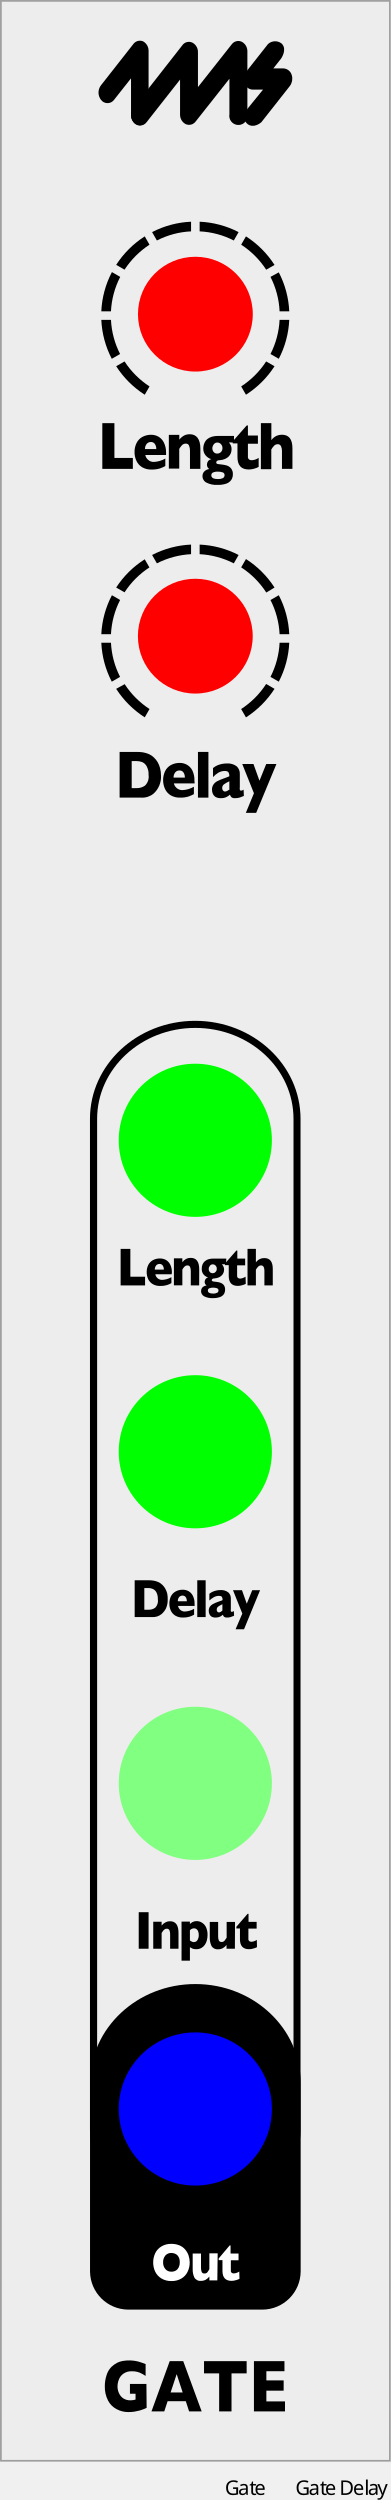
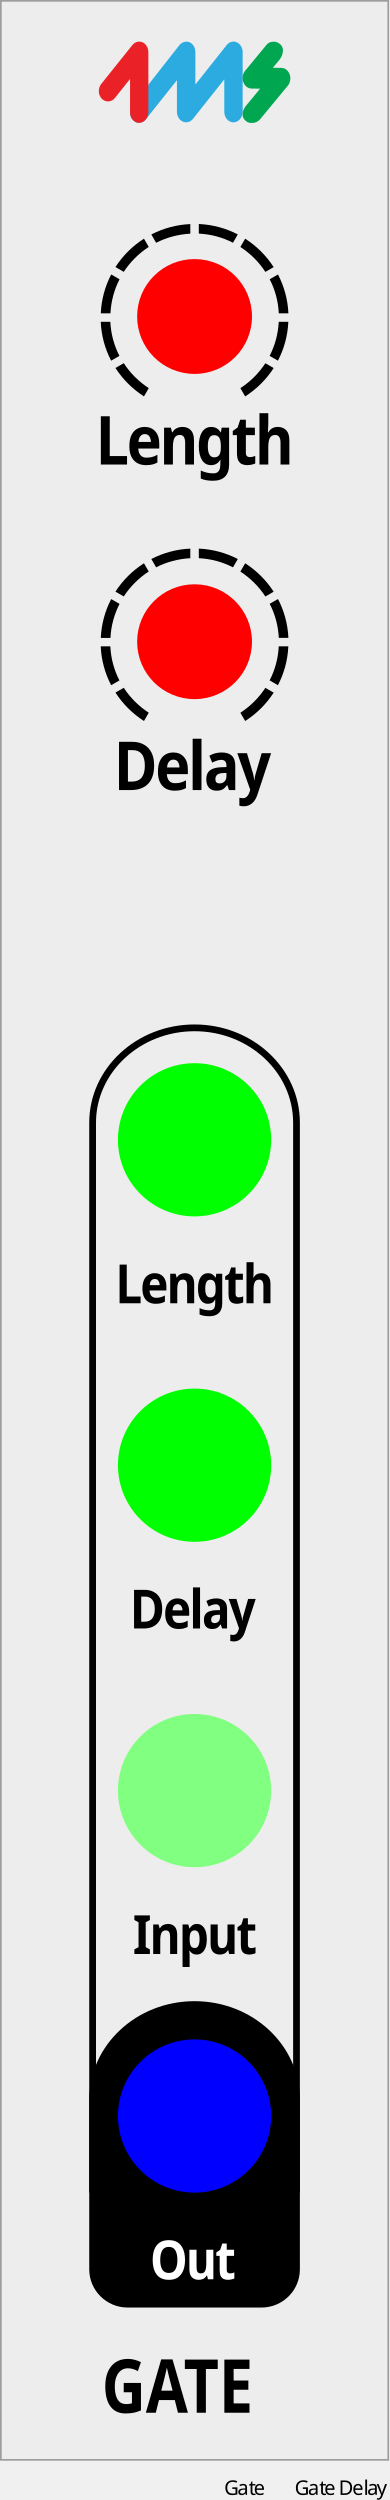
- <svg xmlns="http://www.w3.org/2000/svg" width="20.41mm" height="130.6mm" viewBox="0 0 57.85 370.19">
+ <svg xmlns="http://www.w3.org/2000/svg" width="20.32mm" height="130.55mm" viewBox="0 0 57.6 370.07">
  <defs>
-     <clipPath id="clip-path">
-       <rect x="15.02" y="32.83" width="27.8" height="25.62" style="fill: none" />
+     <clipPath id="clippath">
+       <rect x="14.91" y="33.17" width="27.78" height="25.51" style="fill: none; stroke-width: 0px;" />
    </clipPath>
-     <clipPath id="clip-path-3">
-       <rect x="15.02" y="80.64" width="27.8" height="25.62" style="fill: none" />
+     <clipPath id="clippath-1">
+       <rect x="14.91" y="33.17" width="27.78" height="25.51" style="fill: none; stroke-width: 0px;" />
+     </clipPath>
+     <clipPath id="clippath-2">
+       <rect x="14.91" y="81.21" width="27.78" height="25.51" style="fill: none; stroke-width: 0px;" />
+     </clipPath>
+     <clipPath id="clippath-3">
+       <rect x="14.91" y="81.21" width="27.78" height="25.51" style="fill: none; stroke-width: 0px;" />
    </clipPath>
  </defs>
  <g id="faceplate">
-     <rect x="0.13" y="0.13" width="57.6" height="364.25" style="fill: #ededed;stroke: #9d9d9e;stroke-miterlimit: 10;stroke-width: 0.25px" />
    <g>
-       <path d="M21.71,356.55l-.34.15-.27.1-.38.13a8.39,8.39,0,0,1-.84.18,6,6,0,0,1-.87.06,3.59,3.59,0,0,1-1.72-.42A2.94,2.94,0,0,1,16,355.47a4.37,4.37,0,0,1-.48-2.14,5.14,5.14,0,0,1,.25-1.6,2.91,2.91,0,0,1,.74-1.26,3.65,3.65,0,0,1,.84-.6,2.87,2.87,0,0,1,.83-.27,5.59,5.59,0,0,1,2.23.07c.35.1.73.23,1.15.39v1.76a5.06,5.06,0,0,0-.88-.49,3,3,0,0,0-1.15-.2,2,2,0,0,0-1.28.37,1.87,1.87,0,0,0-.66.88,2.75,2.75,0,0,0-.19,1,2.35,2.35,0,0,0,.22,1,1.74,1.74,0,0,0,.65.77,1.87,1.87,0,0,0,1.05.28,2.62,2.62,0,0,0,.75-.11v-.87h-.83V353h2.44Z" />
-       <path d="M29.86,357.07H28l-.49-1.51H24.82l-.5,1.51H22.43l2.7-7.44h2Zm-2.81-2.8-.89-2.72-.9,2.72Z" />
-       <path d="M36.52,351.44H34.28v5.63H32.45v-5.63H30.21v-1.81h6.31Z" />
-       <path d="M42.2,357.07H37.6v-7.44h4.52v1.49H39.44v1.36H42V354H39.44v1.59H42.2Z" />
+       <rect x=".13" y=".12" width="57.35" height="364" style="fill: #ededed; stroke-width: 0px;" />
+       <path d="M57.35.25v363.75H.25V.25h57.1M57.6,0H0v364.25h57.6V0h0Z" style="fill: #9d9d9e; stroke-width: 0px;" />
    </g>
-     <g id="pips_-_fewest" data-name="pips - fewest">
-       <g style="clip-path: url(#clip-path)">
-         <g style="clip-path: url(#clip-path)">
-           <path d="M34.62,35.61l.71-1.24a13.86,13.86,0,0,0-5.77-1.54v1.43a12.39,12.39,0,0,1,5.06,1.35" />
-           <path d="M39.41,39.94l1.24-.71A14,14,0,0,0,36.42,35l-.71,1.23a12.55,12.55,0,0,1,3.7,3.7" />
-           <path d="M22.14,36.24,21.43,35a14.07,14.07,0,0,0-4.23,4.22l1.24.71a12.67,12.67,0,0,1,3.7-3.7" />
-           <path d="M41.4,46.1h1.43a13.83,13.83,0,0,0-1.55-5.77L40.05,41A12.47,12.47,0,0,1,41.4,46.1" />
-           <path d="M28.29,34.26V32.83a13.86,13.86,0,0,0-5.77,1.54l.71,1.24a12.39,12.39,0,0,1,5.06-1.35" />
-           <path d="M18.44,53.52l-1.24.71a14,14,0,0,0,4.23,4.22l.71-1.23a12.55,12.55,0,0,1-3.7-3.7" />
-           <path d="M35.71,57.22l.71,1.23a14,14,0,0,0,4.23-4.22l-1.24-.71a12.55,12.55,0,0,1-3.7,3.7" />
-           <path d="M41.4,47.36a12.47,12.47,0,0,1-1.35,5.06l1.23.71a13.83,13.83,0,0,0,1.55-5.77Z" />
-           <path d="M16.45,47.36H15a13.83,13.83,0,0,0,1.55,5.77l1.23-.71a12.47,12.47,0,0,1-1.35-5.06" />
-           <path d="M17.8,41l-1.23-.71A13.83,13.83,0,0,0,15,46.1h1.43A12.47,12.47,0,0,1,17.8,41" />
+     <g id="graphics">
+       <g id="art">
+         <path d="M28.8,152.65c8.05,0,14.59,6.08,14.59,13.54v157.37H14.21v-157.37c0-7.47,6.55-13.54,14.59-13.54M28.8,151.65c-8.61,0-15.59,6.51-15.59,14.54v158.37s31.18,0,31.18,0v-158.37c0-8.03-6.98-14.54-15.59-14.54h0Z" style="fill: #000; stroke-width: 0px;" />
+         <path d="M44.39,310.8c0-8.05-6.98-14.57-15.59-14.57s-15.59,6.53-15.59,14.57v5.36s0,0,0,0v19.77c0,3.11,2.55,5.65,5.67,5.65h19.84c3.12,0,5.67-2.54,5.67-5.65v-19.77s0,0,0,0v-5.35Z" style="fill: #000; stroke-width: 0px;" />
+         <g>
+           <path d="M20.6,18.19c-.37,0-.71-.17-.97-.47-.51-.6-.52-1.54-.04-2.16l6.97-8.88c.38-.48,1.05-.65,1.57-.39.5.25.79.82.79,1.45v4.77l4.64-5.85c.38-.48,1.01-.64,1.53-.38.5.25.83.81.83,1.44v8.82c0,.86-.61,1.57-1.36,1.57s-1.36-.7-1.36-1.57v-4.79l-4.64,5.85c-.38.48-1.01.64-1.54.38-.5-.24-.83-.81-.83-1.44v-4.67l-4.61,5.8c-.26.32-.62.51-1,.51h0Z" style="fill: #2cabe1; stroke-width: 0px;" />
+           <path d="M20.6,18.19c-.75,0-1.35-.7-1.35-1.57v-4.93l-2.26,2.84c-.5.63-1.44.65-1.97.04-.51-.6-.52-1.53-.03-2.15l4.61-5.76c.26-.32.63-.5,1-.5.18,0,.37.04.54.12.5.25.82.81.82,1.44v8.89c0,.86-.61,1.57-1.36,1.57h0Z" style="fill: #ea2228; stroke-width: 0px;" />
+           <path d="M37.2,18.21h0c-.35,0-.68-.15-.94-.42-.76-.78-.14-1.84.29-2.3l1.95-2.36-1.26-.02c-.56-.01-1.04-.4-1.24-1-.19-.56-.07-1.21.29-1.64l3.16-3.83c.23-.28.55-.48,1.13-.47.33,0,.67.17.92.4.71.66.29,1.7-.07,2.2l-1.04,1.26,1.26.02c.56.01,1.04.4,1.24,1,.19.56.07,1.21-.29,1.64l-4.1,4.97c-.35.35-.65.55-1.3.54h0Z" style="fill: #00a650; stroke-width: 0px;" />
+         </g>
+       </g>
+       <g id="text">
+         <text transform="translate(15.06 357.15) scale(.82 1)" style="fill: #000; font-family: GillSans-Bold, 'Gill Sans'; font-size: 11px; font-weight: 700;">
+           <tspan x="0" y="0">GATE</tspan>
+         </text>
+         <text transform="translate(14.13 68.76) scale(.88 1)" style="fill: #000; font-family: GillSans-Bold, 'Gill Sans'; font-size: 10px; font-weight: 700; letter-spacing: -.04em;">
+           <tspan x="0" y="0">Length</tspan>
+         </text>
+         <text transform="translate(16.82 116.95) scale(.88 1)" style="fill: #000; font-family: GillSans-Bold, 'Gill Sans'; font-size: 10px; font-weight: 700; letter-spacing: -.04em;">
+           <tspan x="0" y="0">Delay</tspan>
+         </text>
+         <text transform="translate(17.07 192.92) scale(.88 1)" style="fill: #000; font-family: GillSans-Bold, 'Gill Sans'; font-size: 8px; font-weight: 700; letter-spacing: -.04em;">
+           <tspan x="0" y="0">Length</tspan>
+         </text>
+         <text transform="translate(19.21 241.06) scale(.88 1)" style="fill: #000; font-family: GillSans-Bold, 'Gill Sans'; font-size: 8px; font-weight: 700; letter-spacing: -.04em;">
+           <tspan x="0" y="0">Delay</tspan>
+         </text>
+         <text transform="translate(19.67 289.25) scale(.88 1)" style="fill: #000; font-family: GillSans-Bold, 'Gill Sans'; font-size: 8px; font-weight: 700; letter-spacing: -.04em;">
+           <tspan x="0" y="0">Input</tspan>
+         </text>
+         <text transform="translate(22.19 337.4) scale(.88 1)" style="fill: #fff; font-family: GillSans-Bold, 'Gill Sans'; font-size: 8px; font-weight: 700; letter-spacing: -.04em;">
+           <tspan x="0" y="0">Out</tspan>
+         </text>
+       </g>
+       <g id="pips_-_fewest" data-name="pips - fewest">
+         <g style="clip-path: url(#clippath);">
+           <g style="clip-path: url(#clippath-1);">
+             <path d="M34.49,35.93l.71-1.23c-1.74-.9-3.69-1.45-5.77-1.54v1.42c1.81.09,3.52.56,5.05,1.35" style="fill: #000; stroke-width: 0px;" />
+             <path d="M39.28,40.25l1.23-.71c-1.09-1.69-2.53-3.12-4.22-4.21l-.71,1.23c1.48.96,2.74,2.21,3.7,3.69" style="fill: #000; stroke-width: 0px;" />
+             <path d="M22.02,36.56l-.71-1.23c-1.69,1.08-3.14,2.52-4.22,4.2l1.23.71c.96-1.47,2.22-2.73,3.7-3.69" style="fill: #000; stroke-width: 0px;" />
+             <path d="M41.26,46.38h1.43c-.09-2.07-.64-4.01-1.54-5.75l-1.23.71c.79,1.52,1.26,3.23,1.35,5.04" style="fill: #000; stroke-width: 0px;" />
+             <path d="M28.17,34.59v-1.42c-2.07.09-4.03.64-5.77,1.54l.71,1.23c1.53-.78,3.24-1.25,5.05-1.35" style="fill: #000; stroke-width: 0px;" />
+             <path d="M18.32,53.76l-1.23.71c1.09,1.69,2.53,3.12,4.22,4.21l.71-1.23c-1.48-.96-2.74-2.21-3.7-3.69" style="fill: #000; stroke-width: 0px;" />
+             <path d="M35.58,57.45l.71,1.23c1.69-1.08,3.14-2.52,4.22-4.2l-1.23-.71c-.96,1.47-2.22,2.73-3.7,3.69" style="fill: #000; stroke-width: 0px;" />
+             <path d="M41.26,47.64c-.09,1.81-.56,3.51-1.35,5.04l1.23.71c.9-1.73,1.45-3.68,1.54-5.75h-1.43Z" style="fill: #000; stroke-width: 0px;" />
+             <path d="M16.34,47.64h-1.43c.09,2.07.64,4.01,1.54,5.75l1.23-.71c-.79-1.52-1.26-3.23-1.35-5.04" style="fill: #000; stroke-width: 0px;" />
+             <path d="M17.69,41.34l-1.23-.71c-.9,1.73-1.45,3.68-1.54,5.75h1.43c.09-1.81.56-3.51,1.35-5.04" style="fill: #000; stroke-width: 0px;" />
+           </g>
+         </g>
+       </g>
+       <g id="pips_-_fewest-2" data-name="pips - fewest">
+         <g style="clip-path: url(#clippath-2);">
+           <g style="clip-path: url(#clippath-3);">
+             <path d="M34.49,83.98l.71-1.23c-1.74-.9-3.69-1.45-5.77-1.54v1.42c1.81.09,3.52.56,5.05,1.35" style="fill: #000; stroke-width: 0px;" />
+             <path d="M39.28,88.3l1.23-.71c-1.09-1.69-2.53-3.12-4.22-4.21l-.71,1.23c1.48.96,2.74,2.21,3.7,3.69" style="fill: #000; stroke-width: 0px;" />
+             <path d="M22.02,84.61l-.71-1.23c-1.69,1.08-3.14,2.52-4.22,4.2l1.23.71c.96-1.47,2.22-2.73,3.7-3.69" style="fill: #000; stroke-width: 0px;" />
+             <path d="M41.26,94.42h1.43c-.09-2.07-.64-4.01-1.54-5.75l-1.23.71c.79,1.52,1.26,3.23,1.35,5.04" style="fill: #000; stroke-width: 0px;" />
+             <path d="M28.17,82.63v-1.42c-2.07.09-4.03.64-5.77,1.54l.71,1.23c1.53-.78,3.24-1.25,5.05-1.35" style="fill: #000; stroke-width: 0px;" />
+             <path d="M18.32,101.81l-1.23.71c1.09,1.69,2.53,3.12,4.22,4.21l.71-1.23c-1.48-.96-2.74-2.21-3.7-3.69" style="fill: #000; stroke-width: 0px;" />
+             <path d="M35.58,105.5l.71,1.23c1.69-1.08,3.14-2.52,4.22-4.2l-1.23-.71c-.96,1.47-2.22,2.73-3.7,3.69" style="fill: #000; stroke-width: 0px;" />
+             <path d="M41.26,95.68c-.09,1.81-.56,3.51-1.35,5.04l1.23.71c.9-1.73,1.45-3.68,1.54-5.75h-1.43Z" style="fill: #000; stroke-width: 0px;" />
+             <path d="M16.34,95.68h-1.43c.09,2.07.64,4.01,1.54,5.75l1.23-.71c-.79-1.52-1.26-3.23-1.35-5.04" style="fill: #000; stroke-width: 0px;" />
+             <path d="M17.69,89.39l-1.23-.71c-.9,1.73-1.45,3.68-1.54,5.75h1.43c.09-1.81.56-3.51,1.35-5.04" style="fill: #000; stroke-width: 0px;" />
+           </g>
        </g>
      </g>
    </g>
-     <g>
-       <path d="M19.67,69.43H15.15V62.66h1.79v5.15h2.73Z" />
-       <path d="M24.59,67.37H21.51a1.22,1.22,0,0,0,.45.74,1.18,1.18,0,0,0,.8.29,3.65,3.65,0,0,0,1.72-.5V69a3.94,3.94,0,0,1-.82.37,4.17,4.17,0,0,1-1.23.16,2.62,2.62,0,0,1-1.38-.34,2.16,2.16,0,0,1-.84-.93,3,3,0,0,1-.29-1.33,2.93,2.93,0,0,1,.29-1.31,2.11,2.11,0,0,1,.84-.91,2.71,2.71,0,0,1,1.38-.33,2.25,2.25,0,0,1,1,.26,2.07,2.07,0,0,1,.82.86A3.23,3.23,0,0,1,24.59,67Zm-1.45-.87a1.25,1.25,0,0,0-.21-.76.68.68,0,0,0-.6-.29.78.78,0,0,0-.62.29,1.17,1.17,0,0,0-.24.76Z" />
-       <path d="M29.67,69.43H28.13V66.75A1.92,1.92,0,0,0,28,66a.49.49,0,0,0-.52-.31.7.7,0,0,0-.33.08.86.86,0,0,0-.26.21,1.33,1.33,0,0,0-.19.24c-.05.08-.11.16-.16.25v2.92H25v-5h1.55v.71a2.37,2.37,0,0,1,.73-.62,1.86,1.86,0,0,1,.82-.18c1,0,1.57.72,1.57,2.14Z" />
-       <path d="M34.65,65.52h-.76a1.36,1.36,0,0,1,.4,1,1.67,1.67,0,0,1-.11.59,1.57,1.57,0,0,1-.34.51,1.79,1.79,0,0,1-.55.35,2.06,2.06,0,0,1-.74.17c-.35,0-.53.13-.53.33a.21.21,0,0,0,.06.17.51.51,0,0,0,.22.08l.5.06a4.16,4.16,0,0,1,.75.14,1.37,1.37,0,0,1,.64.41,1.29,1.29,0,0,1,.29.89,1.48,1.48,0,0,1-.22.82,1.45,1.45,0,0,1-.71.56,3.64,3.64,0,0,1-1.31.2,3.22,3.22,0,0,1-1.72-.36,1.08,1.08,0,0,1-.47-1.32.83.83,0,0,1,.3-.4,1.26,1.26,0,0,1,.66-.27.52.52,0,0,1-.26-.25.67.67,0,0,1-.11-.38,1,1,0,0,1,.15-.51A.77.77,0,0,1,31.3,68a1.79,1.79,0,0,1-.84-.55,1.52,1.52,0,0,1-.36-1,2,2,0,0,1,.17-.85,1.53,1.53,0,0,1,.45-.6,2,2,0,0,1,.68-.34,3.24,3.24,0,0,1,.85-.11h2.4Zm-1.4,4.84a.39.39,0,0,0-.31-.42,1.89,1.89,0,0,0-.63-.1,1.69,1.69,0,0,0-.78.13.43.43,0,0,0-.24.41c0,.37.33.56,1,.56A1.57,1.57,0,0,0,33,70.8.49.49,0,0,0,33.25,70.36Zm-.31-4a.81.81,0,0,0-.23-.6.69.69,0,0,0-.5-.23.65.65,0,0,0-.56.27,1,1,0,0,0-.21.58.86.86,0,0,0,.09.39.71.71,0,0,0,.25.29.75.75,0,0,0,.94-.13A.8.8,0,0,0,32.94,66.36Z" />
-       <path d="M38.3,69.14a3.12,3.12,0,0,1-.66.26,2.94,2.94,0,0,1-.81.12c-1.12,0-1.67-.62-1.67-1.86v-2h-.7v-.31L36.53,63h.18v1.49h1.48v1.22H36.71v1.59a2.64,2.64,0,0,0,0,.45.48.48,0,0,0,.17.29.68.68,0,0,0,.42.11,2,2,0,0,0,1-.35Z" />
-       <path d="M43.3,69.43H41.75V66.85a.09.09,0,0,1,0,0v-.12a1.55,1.55,0,0,0-.14-.65.49.49,0,0,0-.5-.3.7.7,0,0,0-.52.22,2.82,2.82,0,0,0-.42.56v2.92H38.63V62.66h1.55v2.51a2.1,2.1,0,0,1,.75-.63,2,2,0,0,1,.8-.17c1.05,0,1.57.67,1.57,2Z" />
-     </g>
-     <g id="pips_-_fewest-2" data-name="pips - fewest">
-       <g style="clip-path: url(#clip-path-3)">
-         <g style="clip-path: url(#clip-path-3)">
-           <path d="M34.62,83.42l.71-1.24a13.86,13.86,0,0,0-5.77-1.54v1.42a12.56,12.56,0,0,1,5.06,1.36" />
-           <path d="M39.41,87.75,40.65,87a14,14,0,0,0-4.23-4.22l-.71,1.23a12.55,12.55,0,0,1,3.7,3.7" />
-           <path d="M22.14,84.05l-.71-1.23A13.85,13.85,0,0,0,17.2,87l1.24.71a12.55,12.55,0,0,1,3.7-3.7" />
-           <path d="M41.4,93.91h1.43a13.83,13.83,0,0,0-1.55-5.77l-1.23.71a12.47,12.47,0,0,1,1.35,5.06" />
-           <path d="M28.29,82.06V80.64a13.86,13.86,0,0,0-5.77,1.54l.71,1.24a12.56,12.56,0,0,1,5.06-1.36" />
-           <path d="M18.44,101.32,17.2,102a14.07,14.07,0,0,0,4.23,4.22l.71-1.23a12.58,12.58,0,0,1-3.7-3.71" />
-           <path d="M35.71,105l.71,1.23A14.07,14.07,0,0,0,40.65,102l-1.24-.72a12.58,12.58,0,0,1-3.7,3.71" />
-           <path d="M41.4,95.17a12.47,12.47,0,0,1-1.35,5.06l1.23.71a13.83,13.83,0,0,0,1.55-5.77Z" />
-           <path d="M16.45,95.17H15a13.83,13.83,0,0,0,1.55,5.77l1.23-.71a12.47,12.47,0,0,1-1.35-5.06" />
-           <path d="M17.8,88.85l-1.23-.71A13.83,13.83,0,0,0,15,93.91h1.43a12.47,12.47,0,0,1,1.35-5.06" />
-         </g>
-       </g>
-     </g>
-     <g>
-       <path d="M23.84,114.84a3.34,3.34,0,0,1-1.12,2.69,2.6,2.6,0,0,1-1.79.58H17.71v-6.77h2.48a6.41,6.41,0,0,1,.95.06,4.17,4.17,0,0,1,.72.19,2.72,2.72,0,0,1,.54.27,2.55,2.55,0,0,1,.4.32,3.3,3.3,0,0,1,.54.67,3.45,3.45,0,0,1,.36.89A4.3,4.3,0,0,1,23.84,114.84ZM22,114.76a2.47,2.47,0,0,0-.28-1.29,1.4,1.4,0,0,0-.66-.62,2.22,2.22,0,0,0-.8-.15h-.76v4h.76a2,2,0,0,0,1.22-.38A1.83,1.83,0,0,0,22,114.76Z" />
-       <path d="M28.82,116H25.74a1.29,1.29,0,0,0,1.25,1,3.77,3.77,0,0,0,1.72-.5v1.09a4.56,4.56,0,0,1-.82.36,3.86,3.86,0,0,1-1.23.16,2.62,2.62,0,0,1-1.38-.34,2.16,2.16,0,0,1-.84-.93,3.15,3.15,0,0,1,0-2.64,2.08,2.08,0,0,1,.84-.9,2.71,2.71,0,0,1,1.38-.33,2.13,2.13,0,0,1,1,.26,2,2,0,0,1,.82.85,3.28,3.28,0,0,1,.31,1.53Zm-1.45-.86a1.28,1.28,0,0,0-.21-.77.67.67,0,0,0-.6-.28.75.75,0,0,0-.62.29,1.14,1.14,0,0,0-.24.76Z" />
-       <path d="M30.86,118.11H29.31v-6.77h1.55Z" />
-       <path d="M36.11,117.86a5.56,5.56,0,0,1-.62.24,2.43,2.43,0,0,1-.7.09.75.75,0,0,1-.53-.15.85.85,0,0,1-.21-.37,2.1,2.1,0,0,1-.56.37,1.81,1.81,0,0,1-.8.15,1.46,1.46,0,0,1-.77-.18,1.11,1.11,0,0,1-.41-.48,1.52,1.52,0,0,1-.12-.59,1.31,1.31,0,0,1,.21-.76,1.51,1.51,0,0,1,.54-.49,7,7,0,0,1,.91-.39l.49-.18.25-.1.17-.08a1,1,0,0,0-.13-.57c-.08-.14-.27-.21-.56-.21a1.85,1.85,0,0,0-.94.26,3.46,3.46,0,0,0-.79.65v-1.34a2.69,2.69,0,0,1,.62-.39,3.35,3.35,0,0,1,.7-.22,3.64,3.64,0,0,1,.74-.07,2.18,2.18,0,0,1,1.43.41,1.46,1.46,0,0,1,.48,1.15v1.92a1.39,1.39,0,0,0,0,.41.18.18,0,0,0,.17.14.8.8,0,0,0,.39-.15Zm-2.15-1v-1.17a4.35,4.35,0,0,0-.8.45.68.68,0,0,0-.26.55.53.53,0,0,0,.13.38.38.38,0,0,0,.29.14.63.63,0,0,0,.32-.1A3.14,3.14,0,0,0,34,116.9Z" />
-       <path d="M40.93,113.13l-3,7.24H36.4l1.2-2.91-1.73-4.33h1.66l.89,2.48,1-2.48Z" />
-     </g>
-     <g>
-       <path d="M34.54,6.76l-5.53,7v-6a1.27,1.27,0,0,0-.64-1.17.89.89,0,0,0-1.13.29L20,16.13a1.49,1.49,0,0,0,0,1.79.9.9,0,0,0,1.46,0l5.5-7v6a1.29,1.29,0,0,0,.64,1.18.92.92,0,0,0,1.14-.3l5.53-7v6.15a1.05,1.05,0,1,0,2.06,0V7.64a1.28,1.28,0,0,0-.65-1.18A.91.91,0,0,0,34.54,6.76Z" style="stroke: #000;stroke-width: 0.6px" />
-       <path d="M20,6.68l-4.81,6.13a1.47,1.47,0,0,0,0,1.79.9.9,0,0,0,1.46,0l3.05-3.87V17a1.17,1.17,0,0,0,1,1.26,1.17,1.17,0,0,0,1-1.26V7.56a1.29,1.29,0,0,0-.65-1.17A.91.91,0,0,0,20,6.68Z" style="stroke: #000;stroke-width: 0.6px" />
-       <path d="M42.91,11.2a1.05,1.05,0,0,0-.95-.77h-2.1l1.53-1.95s.8-1.17.1-1.82a1.27,1.27,0,0,0-1.58.06l-3.23,4.1a1.45,1.45,0,0,0-.2,1.37,1,1,0,0,0,1,.78h2.1L37,16.14s-1,1.13-.27,1.89,1.75-.14,1.75-.14l4.18-5.31A1.5,1.5,0,0,0,42.91,11.2Z" style="stroke: #000;stroke-width: 0.6px" />
-     </g>
-     <path d="M44.52,308.41c0-8.08-7-14.62-15.6-14.62s-15.59,6.54-15.59,14.62v8.11h0v19.85A5.7,5.7,0,0,0,19,342H38.85a5.7,5.7,0,0,0,5.67-5.67V316.52h0Z" />
-     <path d="M28.92,152.21c8,0,14.54,6,14.54,13.47V315.33c0,7.42-6.52,13.46-14.54,13.46s-14.54-6-14.54-13.46V165.68c0-7.43,6.52-13.47,14.53-13.47m0-1.05c-8.61,0-15.59,6.5-15.59,14.52V315.33c0,8,7,14.51,15.59,14.51s15.59-6.49,15.59-14.51V165.68c0-8-7-14.52-15.6-14.52Z" />
-     <g>
-       <path d="M21.48,190.34H17.86v-5.41H19.3v4.12h2.18Z" />
-       <path d="M25.42,188.69H23a1,1,0,0,0,1,.83,2.93,2.93,0,0,0,1.38-.4V190a3.42,3.42,0,0,1-.66.29,3,3,0,0,1-1,.13,2.11,2.11,0,0,1-1.1-.27,1.73,1.73,0,0,1-.68-.74,2.47,2.47,0,0,1-.22-1.07,2.31,2.31,0,0,1,.22-1,1.66,1.66,0,0,1,.68-.73,2.11,2.11,0,0,1,1.1-.26,1.84,1.84,0,0,1,.82.2,1.64,1.64,0,0,1,.66.69,2.54,2.54,0,0,1,.25,1.22ZM24.26,188a1,1,0,0,0-.17-.61.54.54,0,0,0-.48-.23.64.64,0,0,0-.5.23,1,1,0,0,0-.19.61Z" />
-       <path d="M29.49,190.34H28.25V188.2a1.42,1.42,0,0,0-.1-.57.39.39,0,0,0-.41-.25.5.5,0,0,0-.27.07.74.74,0,0,0-.2.16l-.16.2L27,188v2.33H25.75v-4H27v.57a1.73,1.73,0,0,1,.58-.5,1.45,1.45,0,0,1,.66-.14q1.26,0,1.26,1.71Z" />
-       <path d="M33.47,187.21h-.62a1.07,1.07,0,0,1,.33.79,1.27,1.27,0,0,1-.09.47,1.09,1.09,0,0,1-.27.4,1.25,1.25,0,0,1-.44.29,2,2,0,0,1-.59.14c-.29,0-.43.1-.43.26a.16.16,0,0,0,.05.13.52.52,0,0,0,.18.07l.4.05a2.69,2.69,0,0,1,.59.11,1.15,1.15,0,0,1,.52.32,1.05,1.05,0,0,1,.23.72,1.3,1.3,0,0,1-.17.66,1.17,1.17,0,0,1-.58.44,2.74,2.74,0,0,1-1,.16,2.61,2.61,0,0,1-1.38-.28.88.88,0,0,1-.43-.77,1.18,1.18,0,0,1,.05-.29.86.86,0,0,1,.24-.33,1.17,1.17,0,0,1,.54-.21.44.44,0,0,1-.21-.2.53.53,0,0,1-.09-.3.78.78,0,0,1,.12-.41.57.57,0,0,1,.41-.26,1.51,1.51,0,0,1-.68-.44,1.24,1.24,0,0,1-.28-.84,1.67,1.67,0,0,1,.13-.69,1.31,1.31,0,0,1,.36-.47,1.51,1.51,0,0,1,.55-.28,2.37,2.37,0,0,1,.67-.08h1.93Zm-1.12,3.87a.32.32,0,0,0-.25-.33,1.7,1.7,0,0,0-.51-.08,1.55,1.55,0,0,0-.62.1.36.36,0,0,0-.19.33c0,.3.27.45.79.45a1.15,1.15,0,0,0,.57-.12A.36.36,0,0,0,32.35,191.08Zm-.25-3.19a.66.66,0,0,0-.18-.49.57.57,0,0,0-.41-.18.5.5,0,0,0-.44.22.77.77,0,0,0-.17.46.78.78,0,0,0,.07.31.68.68,0,0,0,.2.24.62.62,0,0,0,.31.08.55.55,0,0,0,.44-.19A.63.63,0,0,0,32.1,187.89Z" />
-       <path d="M36.39,190.11a2.58,2.58,0,0,1-.53.2,2.19,2.19,0,0,1-.65.1c-.89,0-1.34-.49-1.34-1.48v-1.59h-.56v-.24L35,185.17h.14v1.2H36.3v1H35.11v1.28a1.86,1.86,0,0,0,0,.36.34.34,0,0,0,.13.22.49.49,0,0,0,.34.1,1.68,1.68,0,0,0,.78-.29Z" />
-       <path d="M40.39,190.34H39.15v-2.2a1.27,1.27,0,0,0-.1-.52.42.42,0,0,0-.41-.24.55.55,0,0,0-.41.18,2,2,0,0,0-.34.45v2.33H36.65v-5.41h1.24v2a1.7,1.7,0,0,1,.6-.51,1.53,1.53,0,0,1,.64-.13c.84,0,1.26.53,1.26,1.6Z" />
-     </g>
-     <g>
-       <path d="M24.83,236.84a3,3,0,0,1-.26,1.34,2.78,2.78,0,0,1-.63.81,2,2,0,0,1-1.43.46H19.94V234h2a4.27,4.27,0,0,1,.76.05,2.38,2.38,0,0,1,.57.15,2,2,0,0,1,.44.21l.32.26a2.45,2.45,0,0,1,.42.53,2.94,2.94,0,0,1,.3.72A3.49,3.49,0,0,1,24.83,236.84Zm-1.46-.07a2,2,0,0,0-.22-1,1.12,1.12,0,0,0-.53-.49,1.59,1.59,0,0,0-.64-.13h-.61v3.21H22a1.55,1.55,0,0,0,1-.31A1.47,1.47,0,0,0,23.37,236.77Z" />
-       <path d="M28.82,237.8H26.36a1.08,1.08,0,0,0,.35.6,1,1,0,0,0,.64.23,3.12,3.12,0,0,0,1.39-.4v.87a4.08,4.08,0,0,1-.66.29,3.08,3.08,0,0,1-1,.13,2.11,2.11,0,0,1-1.1-.27,1.73,1.73,0,0,1-.68-.74,2.47,2.47,0,0,1-.22-1.07,2.38,2.38,0,0,1,.22-1.05,1.69,1.69,0,0,1,.68-.72,2.11,2.11,0,0,1,1.1-.27,1.76,1.76,0,0,1,.83.21,1.62,1.62,0,0,1,.65.69,2.54,2.54,0,0,1,.25,1.22Zm-1.16-.69a1,1,0,0,0-.16-.61.55.55,0,0,0-.48-.23.61.61,0,0,0-.5.23.91.91,0,0,0-.19.61Z" />
-       <path d="M30.45,239.45H29.21V234h1.24Z" />
-       <path d="M34.66,239.25c-.19.08-.35.15-.51.2a1.75,1.75,0,0,1-.55.07.61.61,0,0,1-.43-.12.74.74,0,0,1-.17-.3,1.9,1.9,0,0,1-.44.3,1.46,1.46,0,0,1-.64.12,1.14,1.14,0,0,1-.62-.15A.86.86,0,0,1,31,239a1.27,1.27,0,0,1-.09-.47,1.07,1.07,0,0,1,.16-.61,1.28,1.28,0,0,1,.44-.39,5.37,5.37,0,0,1,.73-.32l.39-.14.2-.07.13-.07a.85.85,0,0,0-.1-.46c-.07-.11-.22-.16-.45-.16a1.5,1.5,0,0,0-.75.2A3.11,3.11,0,0,0,31,237V236a2.18,2.18,0,0,1,.5-.31,2.81,2.81,0,0,1,.56-.18,3,3,0,0,1,.59-.06,1.73,1.73,0,0,1,1.15.34,1.17,1.17,0,0,1,.38.92v1.53a.92.92,0,0,0,0,.33.14.14,0,0,0,.13.11.71.71,0,0,0,.32-.12Zm-1.73-.76v-.94a3.72,3.72,0,0,0-.64.36.56.56,0,0,0-.2.44.41.41,0,0,0,.1.31.3.3,0,0,0,.23.1.44.44,0,0,0,.26-.08A1.38,1.38,0,0,0,32.93,238.49Z" />
-       <path d="M38.51,235.47l-2.38,5.79H34.88l1-2.33-1.38-3.46h1.33l.71,2,.81-2Z" />
-     </g>
-     <g>
-       <path d="M22,288.56H20.54v-5.41H22Z" />
-       <path d="M26.43,288.56H25.19v-2.14a1.72,1.72,0,0,0-.09-.58.4.4,0,0,0-.42-.24.53.53,0,0,0-.26.06.87.87,0,0,0-.21.17,1.3,1.3,0,0,0-.15.2,1.74,1.74,0,0,0-.13.2v2.33H22.69v-4h1.24v.57a1.73,1.73,0,0,1,.59-.49,1.38,1.38,0,0,1,.65-.15c.84,0,1.26.57,1.26,1.72Z" />
-       <path d="M30.73,286.55a2.73,2.73,0,0,1-.1.76,1.86,1.86,0,0,1-.3.67,1.53,1.53,0,0,1-.53.48,1.58,1.58,0,0,1-.74.17,1.64,1.64,0,0,1-.55-.08,2.56,2.56,0,0,1-.39-.22v2H26.88v-5.79h1.24v.36a1.73,1.73,0,0,1,.41-.3,1.29,1.29,0,0,1,.61-.13,1.48,1.48,0,0,1,.75.22,1.6,1.6,0,0,1,.61.67A2.56,2.56,0,0,1,30.73,286.55Zm-1.3,0a1.42,1.42,0,0,0-.1-.59.66.66,0,0,0-.26-.32.55.55,0,0,0-.32-.1.74.74,0,0,0-.36.08,1.05,1.05,0,0,0-.27.2v1.52l.14.09.15.08.16.06a.5.5,0,0,0,.18,0,.56.56,0,0,0,.48-.28A1.32,1.32,0,0,0,29.43,286.58Z" />
-       <path d="M34.78,288.56H33.54V288a1.73,1.73,0,0,1-.55.48,1.35,1.35,0,0,1-.69.16,1,1,0,0,1-1-.52,2.84,2.84,0,0,1-.24-1.19v-2.34h1.24v2.15a1.62,1.62,0,0,0,.09.57.41.41,0,0,0,.42.25.55.55,0,0,0,.43-.18,3.8,3.8,0,0,0,.32-.45v-2.34h1.24Z" />
-       <path d="M38.05,288.33a2.37,2.37,0,0,1-.53.2,2.19,2.19,0,0,1-.65.1c-.89,0-1.34-.49-1.34-1.48v-1.59H35v-.25l1.66-1.92h.14v1.19H38v1H36.78v1.27a1.84,1.84,0,0,0,0,.36.37.37,0,0,0,.14.23.51.51,0,0,0,.34.09,1.65,1.65,0,0,0,.77-.28Z" />
-     </g>
-     <g>
-       <path d="M28.09,335a3.08,3.08,0,0,1-.31,1.39,2.34,2.34,0,0,1-.91,1,2.79,2.79,0,0,1-1.49.38,2.73,2.73,0,0,1-1.49-.39,2.38,2.38,0,0,1-.91-1,3.14,3.14,0,0,1-.3-1.36,3.19,3.19,0,0,1,.3-1.37,2.35,2.35,0,0,1,.91-1,2.73,2.73,0,0,1,1.49-.39,3.1,3.1,0,0,1,1.18.22,2.24,2.24,0,0,1,.85.61,2.75,2.75,0,0,1,.51.88A3.47,3.47,0,0,1,28.09,335Zm-1.47,0a2,2,0,0,0-.07-.56,1.55,1.55,0,0,0-.24-.44,1.08,1.08,0,0,0-.39-.28,1.3,1.3,0,0,0-.54-.11,1.14,1.14,0,0,0-.9.38,1.5,1.5,0,0,0-.33,1,1.47,1.47,0,0,0,.33,1,1.12,1.12,0,0,0,.9.39,1.23,1.23,0,0,0,.68-.18,1.19,1.19,0,0,0,.42-.49A1.65,1.65,0,0,0,26.62,335Z" style="fill: #fff" />
-       <path d="M32.18,337.67H31v-.57a1.84,1.84,0,0,1-.55.48,1.41,1.41,0,0,1-.69.16,1,1,0,0,1-1-.53,2.79,2.79,0,0,1-.23-1.18v-2.34h1.23v2.15a1.61,1.61,0,0,0,.1.57.39.39,0,0,0,.41.24.53.53,0,0,0,.43-.17A2.92,2.92,0,0,0,31,336v-2.34h1.23Z" style="fill: #fff" />
-       <path d="M35.46,337.44a2.58,2.58,0,0,1-.53.2,2.24,2.24,0,0,1-.65.1c-.89,0-1.34-.49-1.34-1.48v-1.59h-.56v-.25L34,332.5h.14v1.19h1.18v1H34.18v1.27a1.73,1.73,0,0,0,0,.36.36.36,0,0,0,.13.23.55.55,0,0,0,.34.09,1.64,1.64,0,0,0,.78-.28Z" style="fill: #fff" />
-     </g>
  </g>
  <g id="components">
-     <circle id="Out" cx="28.92" cy="312.29" r="11.34" style="fill: blue" />
-     <circle id="Input" cx="28.92" cy="264.07" r="11.34" style="fill: #80ff80" />
-     <circle id="Delay_CV" data-name="Delay CV" cx="28.92" cy="214.97" r="11.34" style="fill: lime" />
-     <circle id="Length_CV" data-name="Length CV" cx="28.92" cy="168.85" r="11.34" style="fill: lime" />
-     <circle id="Delay" cx="28.92" cy="94.2" r="8.5" style="fill: red" />
-     <circle id="Length" cx="28.93" cy="46.52" r="8.5" style="fill: red" />
-     <text id="slug" transform="translate(33.29 369.44)" style="font-size: 3px;font-family: MyriadPro-Regular, Myriad Pro">
-       <tspan style="letter-spacing: 0.008em">G</tspan>
-       <tspan x="1.96" y="0" style="letter-spacing: -0.004em">at</tspan>
+     <circle id="Out" cx="28.8" cy="313.23" r="11.34" style="fill: blue; stroke-width: 0px;" />
+     <circle id="Input" cx="28.8" cy="265.06" r="11.34" style="fill: #80ff80; stroke-width: 0px;" />
+     <circle id="Delay_CV" data-name="Delay CV" cx="28.8" cy="216.89" r="11.34" style="fill: lime; stroke-width: 0px;" />
+     <circle id="Length_CV" data-name="Length CV" cx="28.8" cy="168.72" r="11.34" style="fill: lime; stroke-width: 0px;" />
+     <circle id="Delay" cx="28.8" cy="94.99" r="8.5" style="fill: red; stroke-width: 0px;" />
+     <circle id="Length" cx="28.8" cy="46.85" r="8.5" style="fill: red; stroke-width: 0px;" />
+     <text id="slug" transform="translate(33.17 369.32)" style="fill: #000; font-family: MyriadPro-Regular, 'Myriad Pro'; font-size: 3px;">
+       <tspan x="0" y="0" style="letter-spacing: 0em;">G</tspan>
+       <tspan x="1.96" y="0" style="letter-spacing: 0em;">at</tspan>
      <tspan x="4.37" y="0">e</tspan>
    </text>
-     <text id="modulename" transform="translate(43.73 369.44)" style="font-size: 3px;font-family: MyriadPro-Regular, Myriad Pro">
-       <tspan style="letter-spacing: 0.008em">G</tspan>
-       <tspan x="1.96" y="0" style="letter-spacing: -0.004em">at</tspan>
+     <text id="modulename" transform="translate(43.61 369.32)" style="fill: #000; font-family: MyriadPro-Regular, 'Myriad Pro'; font-size: 3px;">
+       <tspan x="0" y="0" style="letter-spacing: 0em;">G</tspan>
+       <tspan x="1.96" y="0" style="letter-spacing: 0em;">at</tspan>
      <tspan x="4.37" y="0">e </tspan>
-       <tspan x="6.51" y="0" style="letter-spacing: 0.004em">D</tspan>
+       <tspan x="6.51" y="0" style="letter-spacing: 0em;">D</tspan>
      <tspan x="8.52" y="0">el</tspan>
-       <tspan x="10.73" y="0" style="letter-spacing: -0.008em">a</tspan>
+       <tspan x="10.73" y="0" style="letter-spacing: 0em;">a</tspan>
      <tspan x="12.15" y="0">y</tspan>
    </text>
  </g>
</svg>
